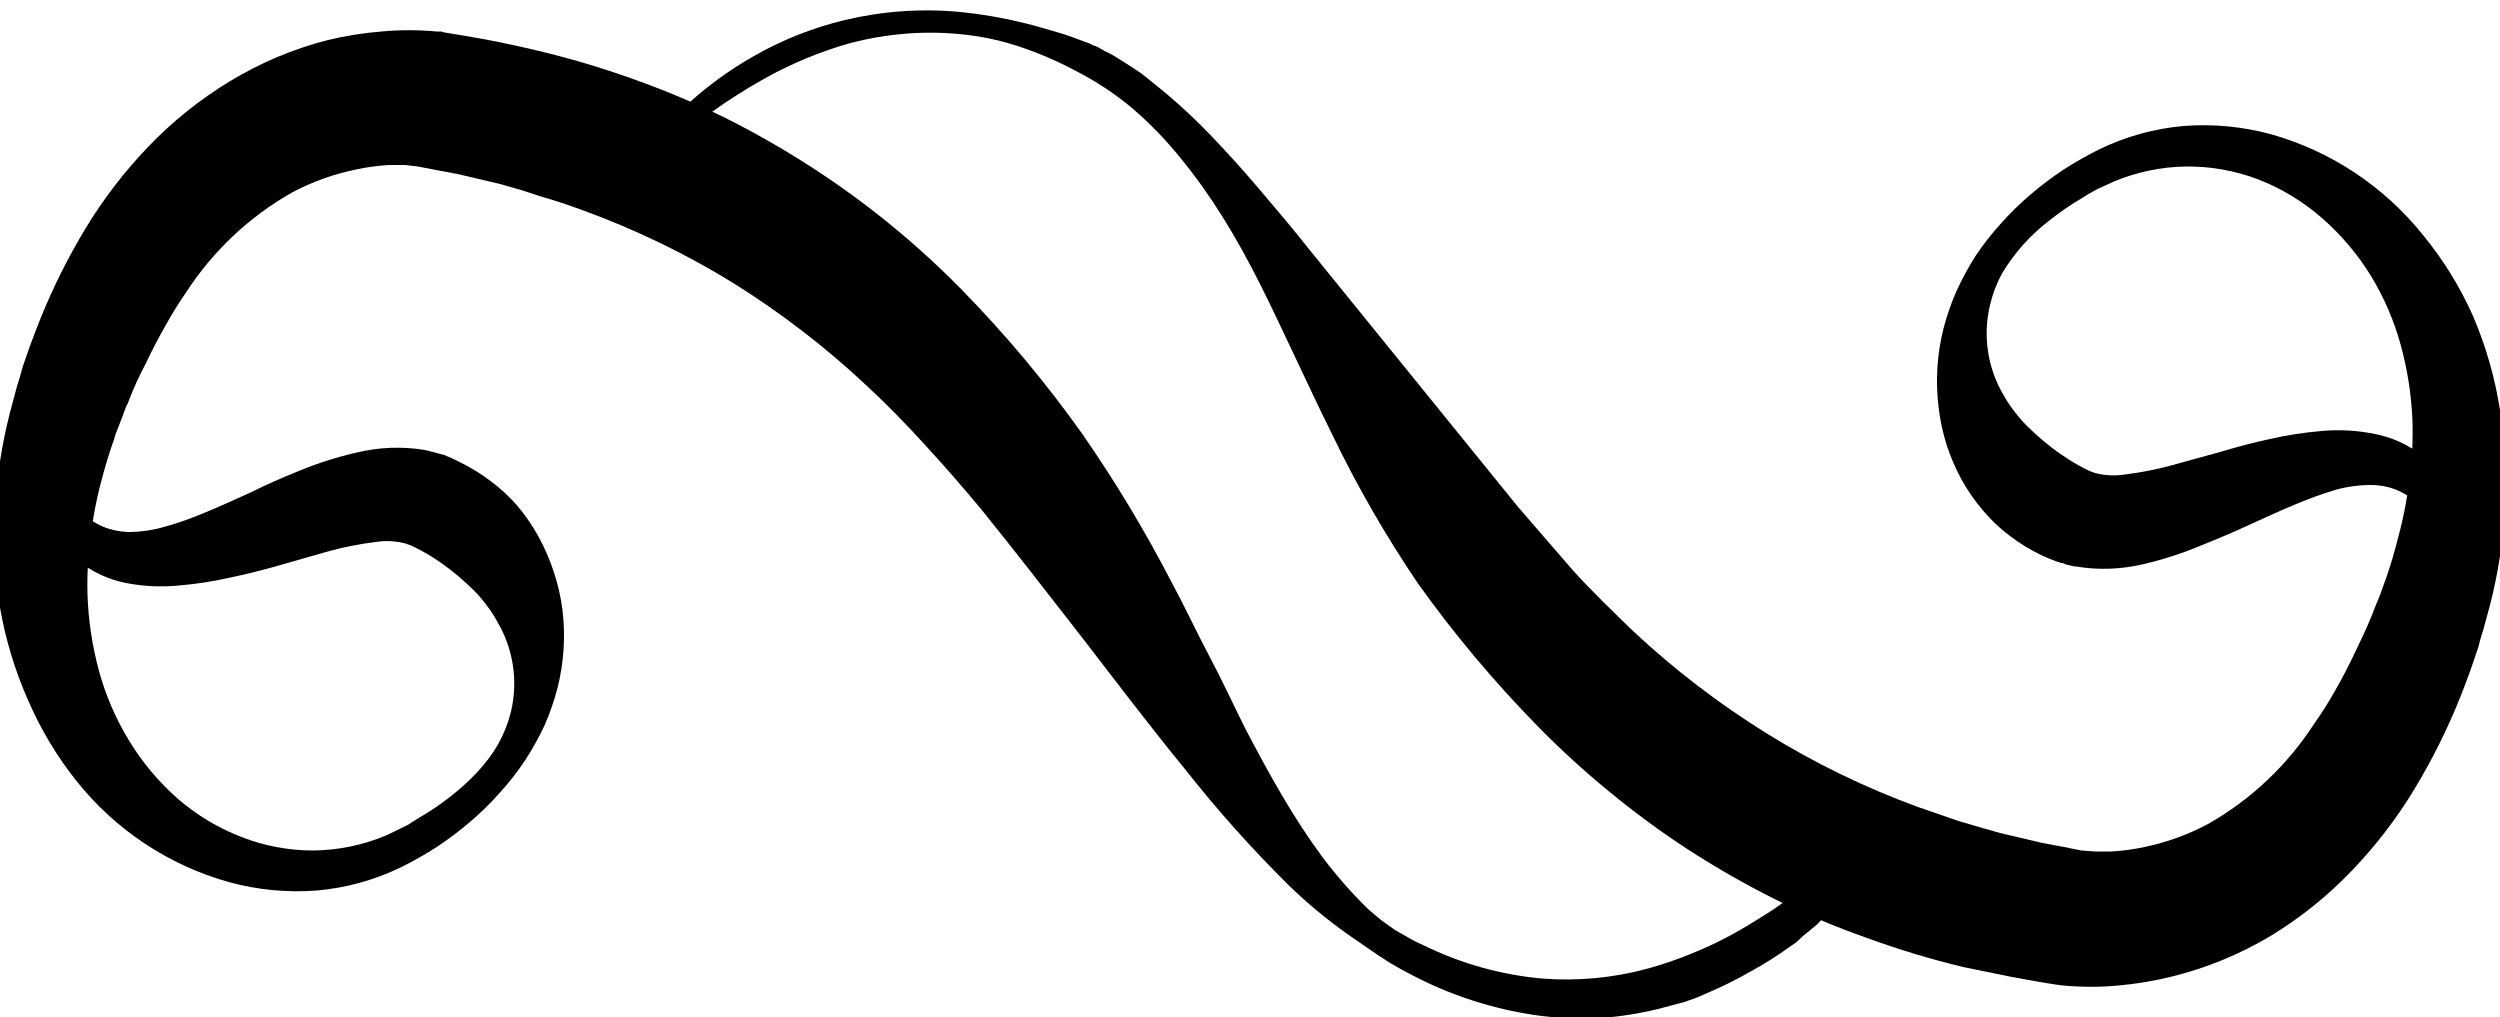
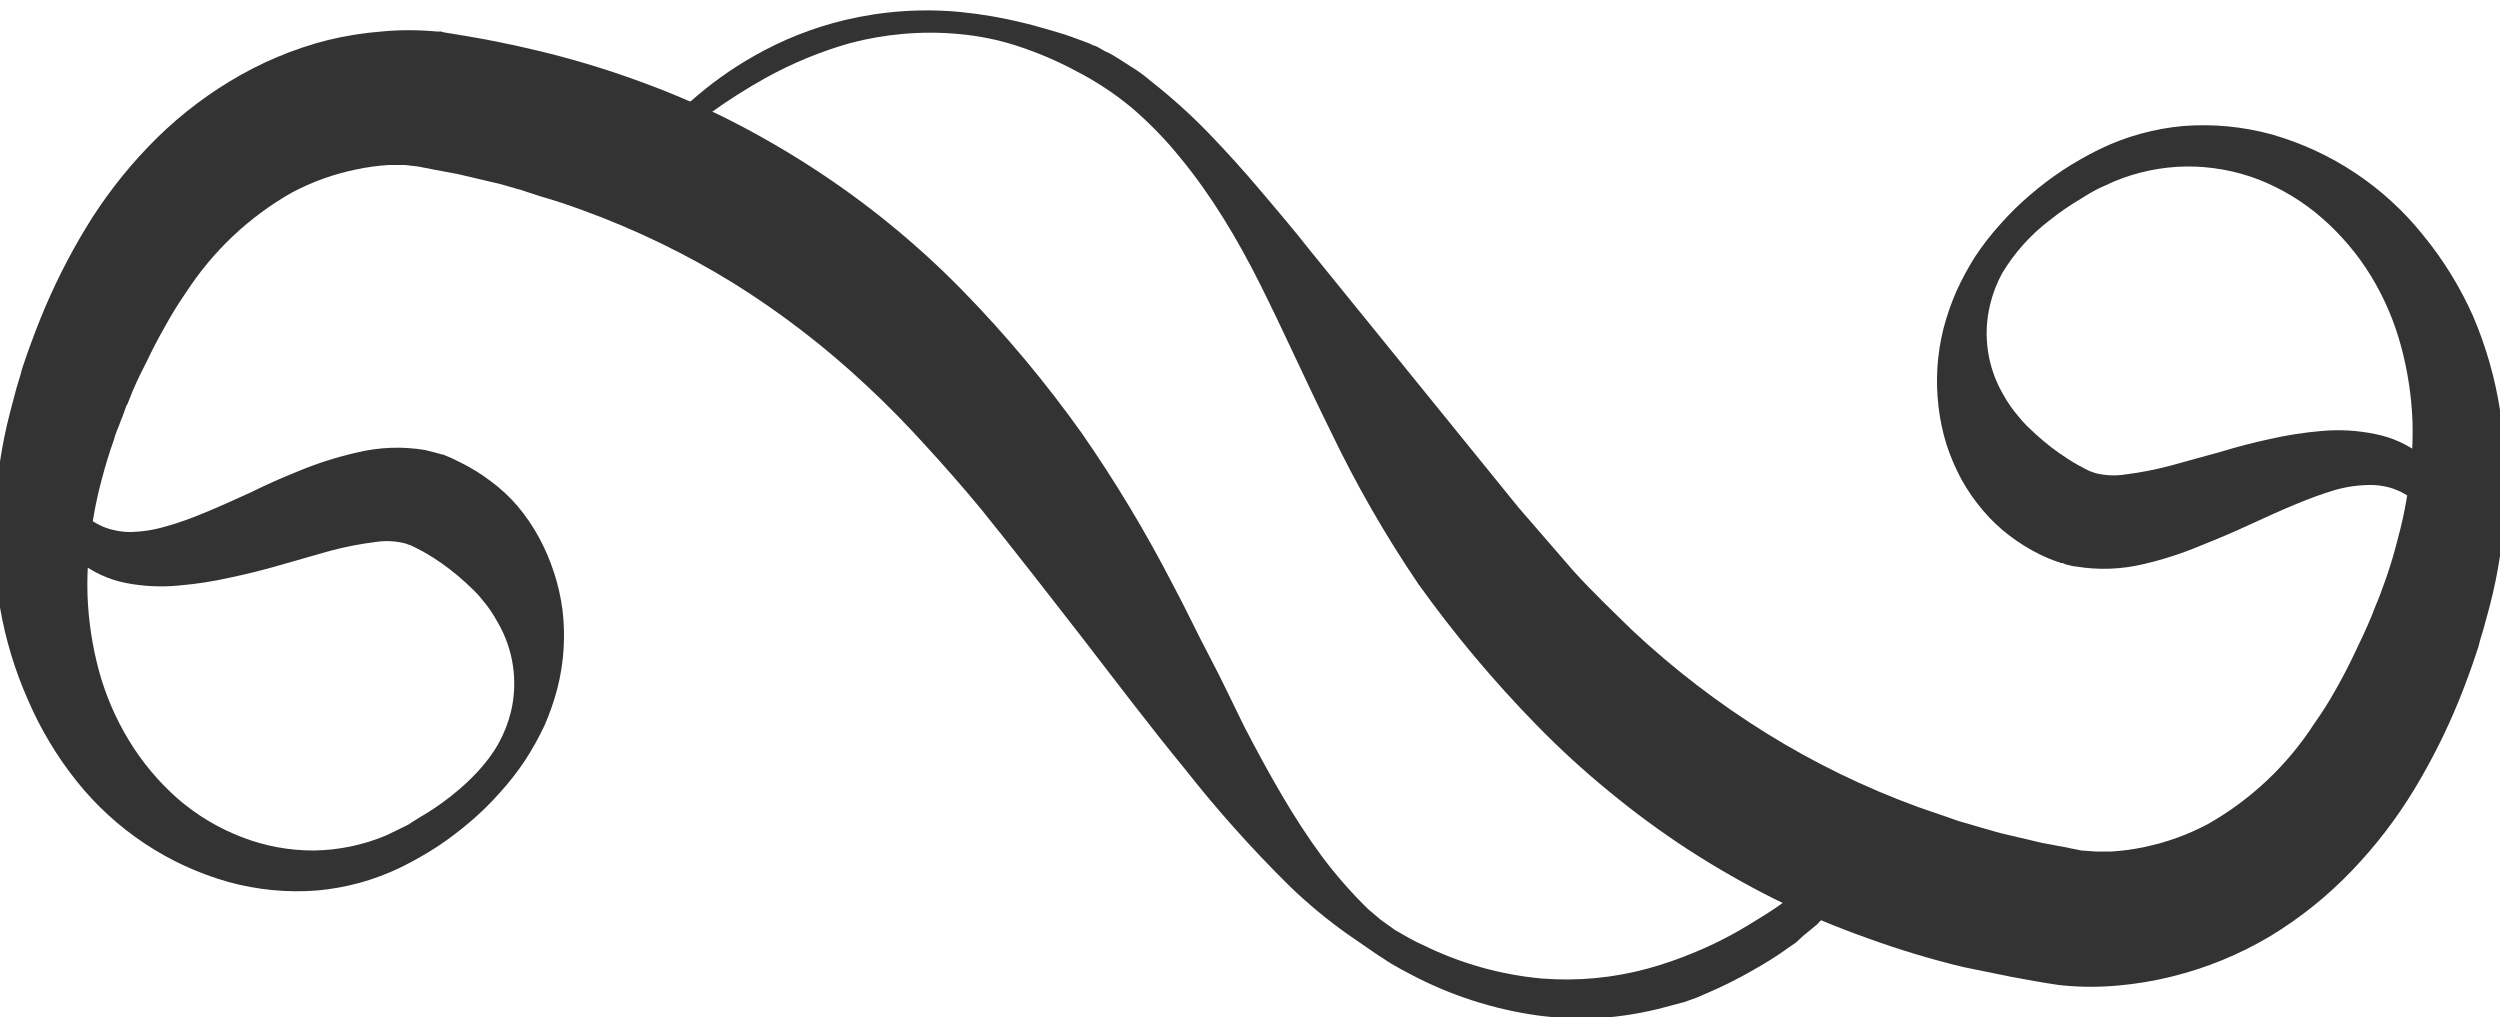
- <svg xmlns="http://www.w3.org/2000/svg" data-name="Layer 1" viewBox="0 0 500 203.33" class="fleuron f15" width="300" style="display:block; margin: 1rem auto;">
+ <svg xmlns="http://www.w3.org/2000/svg" data-name="Layer 1" viewBox="0 0 500 203.33" class="fleuron f15" width="150" style="opacity: 0.8; fill: currentColor; display: block; margin: 1rem auto;">
  <path d="M375.2 166.8l-.2.6a17.8 17.8 0 0 1-.7 1.9l-.5 1.3-.8 1.5a37.7 37.7 0 0 1-2 3.7 52.6 52.6 0 0 1-3.2 4.4l-4.4 4.7-2.8 2.3-1.4 1.3-1.6 1.1c-2.2 1.6-4.6 3.1-7.3 4.6a83.2 83.2 0 0 1-8.6 4.3l-2.3 1-2.5.9-5.3 1.4a69.2 69.2 0 0 1-11.5 1.8 68.3 68.3 0 0 1-12.5-.5 77.1 77.1 0 0 1-25.6-8.3l-1.7-.9-1.4-.8c-1-.5-2-1.3-3.2-2l-6.1-4.2a99.5 99.5 0 0 1-11.7-9.7 251 251 0 0 1-21-23.5c-6.8-8.3-13.4-17-20.1-25.7l-10.2-13.1-5.2-6.6-5.2-6.5q-5.3-6.4-11-12.6c-3.8-4.2-7.7-8.2-11.8-12a172.4 172.4 0 0 0-26.6-20.5A164.6 164.6 0 0 0 116.4 42c-2.7-1-5.4-1.9-8.2-2.7l-4-1.3-4.2-1.2-8.5-2-4.3-.8-3.6-.7L81 33h-3.2a43 43 0 0 0-6.6.9 47.5 47.5 0 0 0-12.8 4.6 61.3 61.3 0 0 0-21.2 20 76.3 76.3 0 0 0-4.2 6.8q-2 3.5-3.8 7.3c-1.3 2.5-2.5 5-3.5 7.7l-.2.5c-.2.3 0-.1 0 0l-.2.3-.4 1.1-.4 1.1-.4 1c-.4 1.2-1 2.3-1.3 3.6a92 92 0 0 0-2.4 7.8 77.5 77.5 0 0 0-1.7 7.7 75.3 75.3 0 0 0-1.2 15.6 67.6 67.6 0 0 0 2.3 15.2 54.1 54.1 0 0 0 6 13.9 50.1 50.1 0 0 0 9.7 11.6 43.2 43.2 0 0 0 12.8 7.7 39.4 39.4 0 0 0 14.5 2.7 38.8 38.8 0 0 0 14.4-3l3.3-1.6c.6-.3 1.3-.6 1.8-1l1.6-1a51.6 51.6 0 0 0 6.2-4.2c3.8-3 7.3-6.5 9.6-10.6a25.8 25.8 0 0 0 2.5-6.4 24.3 24.3 0 0 0-2.7-17.9 25.8 25.8 0 0 0-3-4.4 23 23 0 0 0-1.7-1.9l-1.7-1.6a46.7 46.7 0 0 0-6.5-5A39.1 39.1 0 0 0 82 109l.3.1-.4-.1-.8-.3s.2 0 0 0a14.7 14.7 0 0 0-6-.3 67.3 67.3 0 0 0-9.2 1.8l-9.8 2.8a132 132 0 0 1-10 2.5 74.4 74.4 0 0 1-10.3 1.6 36.6 36.6 0 0 1-10.6-.5 21.9 21.9 0 0 1-9.5-4.4 21.2 21.2 0 0 1-1.7-1.7 19.8 19.8 0 0 1-1.4-1.6 16.9 16.9 0 0 1-1.1-1.7 16.3 16.3 0 0 1-1-1.7 24.8 24.8 0 0 1-1.9-5.8 33 33 0 0 1-.4-7.7l.1-1.9.1-.6.8-.2.8 2.3a45.6 45.6 0 0 0 2.8 6.1 23.9 23.9 0 0 0 2.8 4 13.7 13.7 0 0 0 4.3 3.3 11.8 11.8 0 0 0 2.8 1 14.3 14.3 0 0 0 3.2.4 26.1 26.1 0 0 0 7.2-1.1c5.2-1.4 10.8-4 17-6.8 3-1.5 6.4-3 9.9-4.4a71 71 0 0 1 11.4-3.6A34 34 0 0 1 85 90l2 .5.7.2.4.1.3.1h.2a31.2 31.2 0 0 1 3.3 1.5 36.6 36.6 0 0 1 6.2 3.8 32.7 32.7 0 0 1 5.4 5 37.8 37.8 0 0 1 4.3 6.3 41.9 41.9 0 0 1 3 7 41 41 0 0 1 1.7 7.5 42.9 42.9 0 0 1-1 15.6 50.7 50.7 0 0 1-2.6 7.5 58.6 58.6 0 0 1-3.9 7 53.8 53.8 0 0 1-5 6.4 57.5 57.5 0 0 1-5.9 5.8 67 67 0 0 1-6.6 5 71.6 71.6 0 0 1-7.4 4.2 48.2 48.2 0 0 1-16.7 4.6 51.7 51.7 0 0 1-17.7-1.7 59.5 59.5 0 0 1-30.4-20.2A71 71 0 0 1 5.6 140 78.5 78.5 0 0 1 0 121.5a97.6 97.6 0 0 1 2-39l1.3-4.9.7-2.3.3-1.1.2-.7.2-.6c1-3 2.2-6.2 3.4-9.2a125.8 125.8 0 0 1 9-18 93.1 93.1 0 0 1 12.5-16.3 79.7 79.7 0 0 1 16.3-13.1A72 72 0 0 1 65.6 8a69.4 69.4 0 0 1 10.7-1.7 58.9 58.9 0 0 1 11 0h.9l.7.2 1.3.2 2.4.4a206.5 206.5 0 0 1 14.8 3 179.1 179.1 0 0 1 19.2 5.7 168.3 168.3 0 0 1 18.5 7.8 182 182 0 0 1 17.3 9.9 174.9 174.9 0 0 1 15.9 11.6 174.7 174.7 0 0 1 14.2 13 239.4 239.4 0 0 1 23.9 28.6 268.9 268.9 0 0 1 18 29.9c2.7 5 5 10 7.5 14.7s4.8 9.7 7.1 14.3c4.8 9.2 9.7 18 15.4 25.7a91 91 0 0 0 9.2 10.5l2.6 2.2 2.8 2 2.8 1.6 1.5.8 1.5.7a67.7 67.7 0 0 0 23.5 6.6 62 62 0 0 0 21.3-2 76.1 76.1 0 0 0 9-3.1 75 75 0 0 0 7.8-3.7c2.4-1.3 4.6-2.7 6.7-4s4-2.7 5.7-4l4.7-3.7c1.4-1.2 2.8-2 4-3l5.2-4.5 1.8-1.6z" />
  <path d="M124.8 36.5l.3-.5c.2-.4.5-1 1-1.6a51 51 0 0 1 4-5.8l3.5-4c1.3-1.5 2.8-2.8 4.5-4.3a73.3 73.3 0 0 1 12.7-9.1A69 69 0 0 1 169 4a70.8 70.8 0 0 1 23.1-1.6 89.5 89.5 0 0 1 12.7 2.2c2.2.5 4.3 1.2 6.5 1.8s4.4 1.5 6.6 2.3l.8.4.4.1.2.1a2 2 0 0 1 .4.2l1.4.8c1 .4 2.1 1.1 3.2 1.8l3.1 2c1.1.7 2 1.5 3 2.3a115.4 115.4 0 0 1 11.3 10.2A234.8 234.8 0 0 1 252 38c3.4 4 6.8 8 10.1 12.2l20.6 25.4 21 25.9 11 12.7c3.8 4.2 7.8 8 11.9 12a172.4 172.4 0 0 0 26.6 20.4 164.6 164.6 0 0 0 30.4 14.8l8.1 2.8 4.1 1.2 4.2 1.2 8.5 2 4.3.8 3.5.7 2.8.2h3.2a43 43 0 0 0 6.6-.9 47.5 47.5 0 0 0 12.7-4.6 61.3 61.3 0 0 0 21.2-20 76.3 76.3 0 0 0 4.3-6.8q2-3.5 3.8-7.3c1.2-2.5 2.4-5 3.5-7.7l.2-.5c.1-.3 0 .1 0 0l.1-.3.4-1 .5-1.2.4-1 1.3-3.6a92 92 0 0 0 2.3-7.8 77.5 77.5 0 0 0 1.7-7.7 75.3 75.3 0 0 0 1.2-15.6 67.6 67.6 0 0 0-2.3-15.1 54.1 54.1 0 0 0-6-14 50.1 50.1 0 0 0-9.7-11.5 43.2 43.2 0 0 0-12.8-7.8 39.4 39.4 0 0 0-14.5-2.6 38.8 38.8 0 0 0-14.4 3l-3.3 1.5-1.8 1-1.6 1A51.6 51.6 0 0 0 410 44a37.7 37.7 0 0 0-9.6 10.7A25.8 25.8 0 0 0 398 61a24.3 24.3 0 0 0 2.7 18 25.8 25.8 0 0 0 3 4.3 23 23 0 0 0 1.7 1.9l1.7 1.6a46.7 46.7 0 0 0 6.5 5 39.1 39.1 0 0 0 4.5 2.5l-.3-.1.4.1.8.3s-.2 0 0 0a14.7 14.7 0 0 0 6 .3 67.3 67.3 0 0 0 9.2-1.8l9.8-2.7c3.3-1 6.7-1.9 10-2.6a74.4 74.4 0 0 1 10.3-1.6 36.6 36.6 0 0 1 10.7.6 21.9 21.9 0 0 1 9.4 4.3 21.2 21.2 0 0 1 1.7 1.7 19.8 19.8 0 0 1 1.4 1.7 16.9 16.9 0 0 1 1.2 1.6 16.3 16.3 0 0 1 .8 1.7 24.8 24.8 0 0 1 2 5.8 33 33 0 0 1 .4 7.7l-.1 1.9-.1.6-.8.2-.8-2.2a45.6 45.6 0 0 0-2.8-6.2 23.9 23.9 0 0 0-2.8-3.9 13.7 13.7 0 0 0-4.3-3.3 11.8 11.8 0 0 0-2.7-1 14.3 14.3 0 0 0-3.2-.4 26.1 26.1 0 0 0-7.3 1c-5.1 1.5-10.7 4-17 6.9-3 1.4-6.3 2.8-9.8 4.2a71 71 0 0 1-11.4 3.7 34 34 0 0 1-13.6.5c-.7 0-1.3-.3-2-.4l-.7-.3h-.4l-.3-.2h-.2a31.2 31.2 0 0 1-3.4-1.4 36.6 36.6 0 0 1-6.2-3.8 32.7 32.7 0 0 1-5.4-5.1 37.8 37.8 0 0 1-4.3-6.2 41.9 41.9 0 0 1-3-7 41 41 0 0 1-1.6-7.6 42.9 42.9 0 0 1 1-15.6 50.7 50.7 0 0 1 2.6-7.5 58.6 58.6 0 0 1 3.8-7 53.8 53.8 0 0 1 5-6.4A57.5 57.5 0 0 1 406 39a67 67 0 0 1 6.6-5 71.6 71.6 0 0 1 7.4-4.2 48.2 48.2 0 0 1 16.7-4.6 51.7 51.7 0 0 1 17.7 1.7A59.8 59.8 0 0 1 484.6 47a71 71 0 0 1 10 16.2A78.5 78.5 0 0 1 500 82a97.6 97.6 0 0 1-2 39l-1.3 4.8-.7 2.3-.3 1.2-.2.6-.2.6a148 148 0 0 1-3.4 9.3 125.8 125.8 0 0 1-9 18 93.1 93.1 0 0 1-12.5 16.3 79.7 79.7 0 0 1-16.3 13.1 72 72 0 0 1-19.7 8.1 69.4 69.4 0 0 1-10.7 1.8 58.9 58.9 0 0 1-11 0l-.9-.1-.7-.1-1.3-.2-2.4-.4-5-.9-9.8-2a179.1 179.1 0 0 1-19.2-5.8 168.3 168.3 0 0 1-18.5-7.8 182 182 0 0 1-17.3-9.9 174.9 174.9 0 0 1-15.9-11.7 174.7 174.7 0 0 1-14.2-13 239.4 239.4 0 0 1-23.9-28.5 235.3 235.3 0 0 1-17.4-30.3c-5-10.1-9.4-20-14.1-29.4s-9.9-18-16-25.4a75.8 75.8 0 0 0-9.7-10 60.5 60.5 0 0 0-11.2-7.4 72 72 0 0 0-11.7-5 52.7 52.7 0 0 0-11.8-2.4 61 61 0 0 0-11.3 0 63.4 63.4 0 0 0-10.3 1.8 79.8 79.8 0 0 0-17 7 112.4 112.4 0 0 0-21 15.1l-5 4.8c-1.1 1-1.6 1.7-1.6 1.7z" />
</svg>
